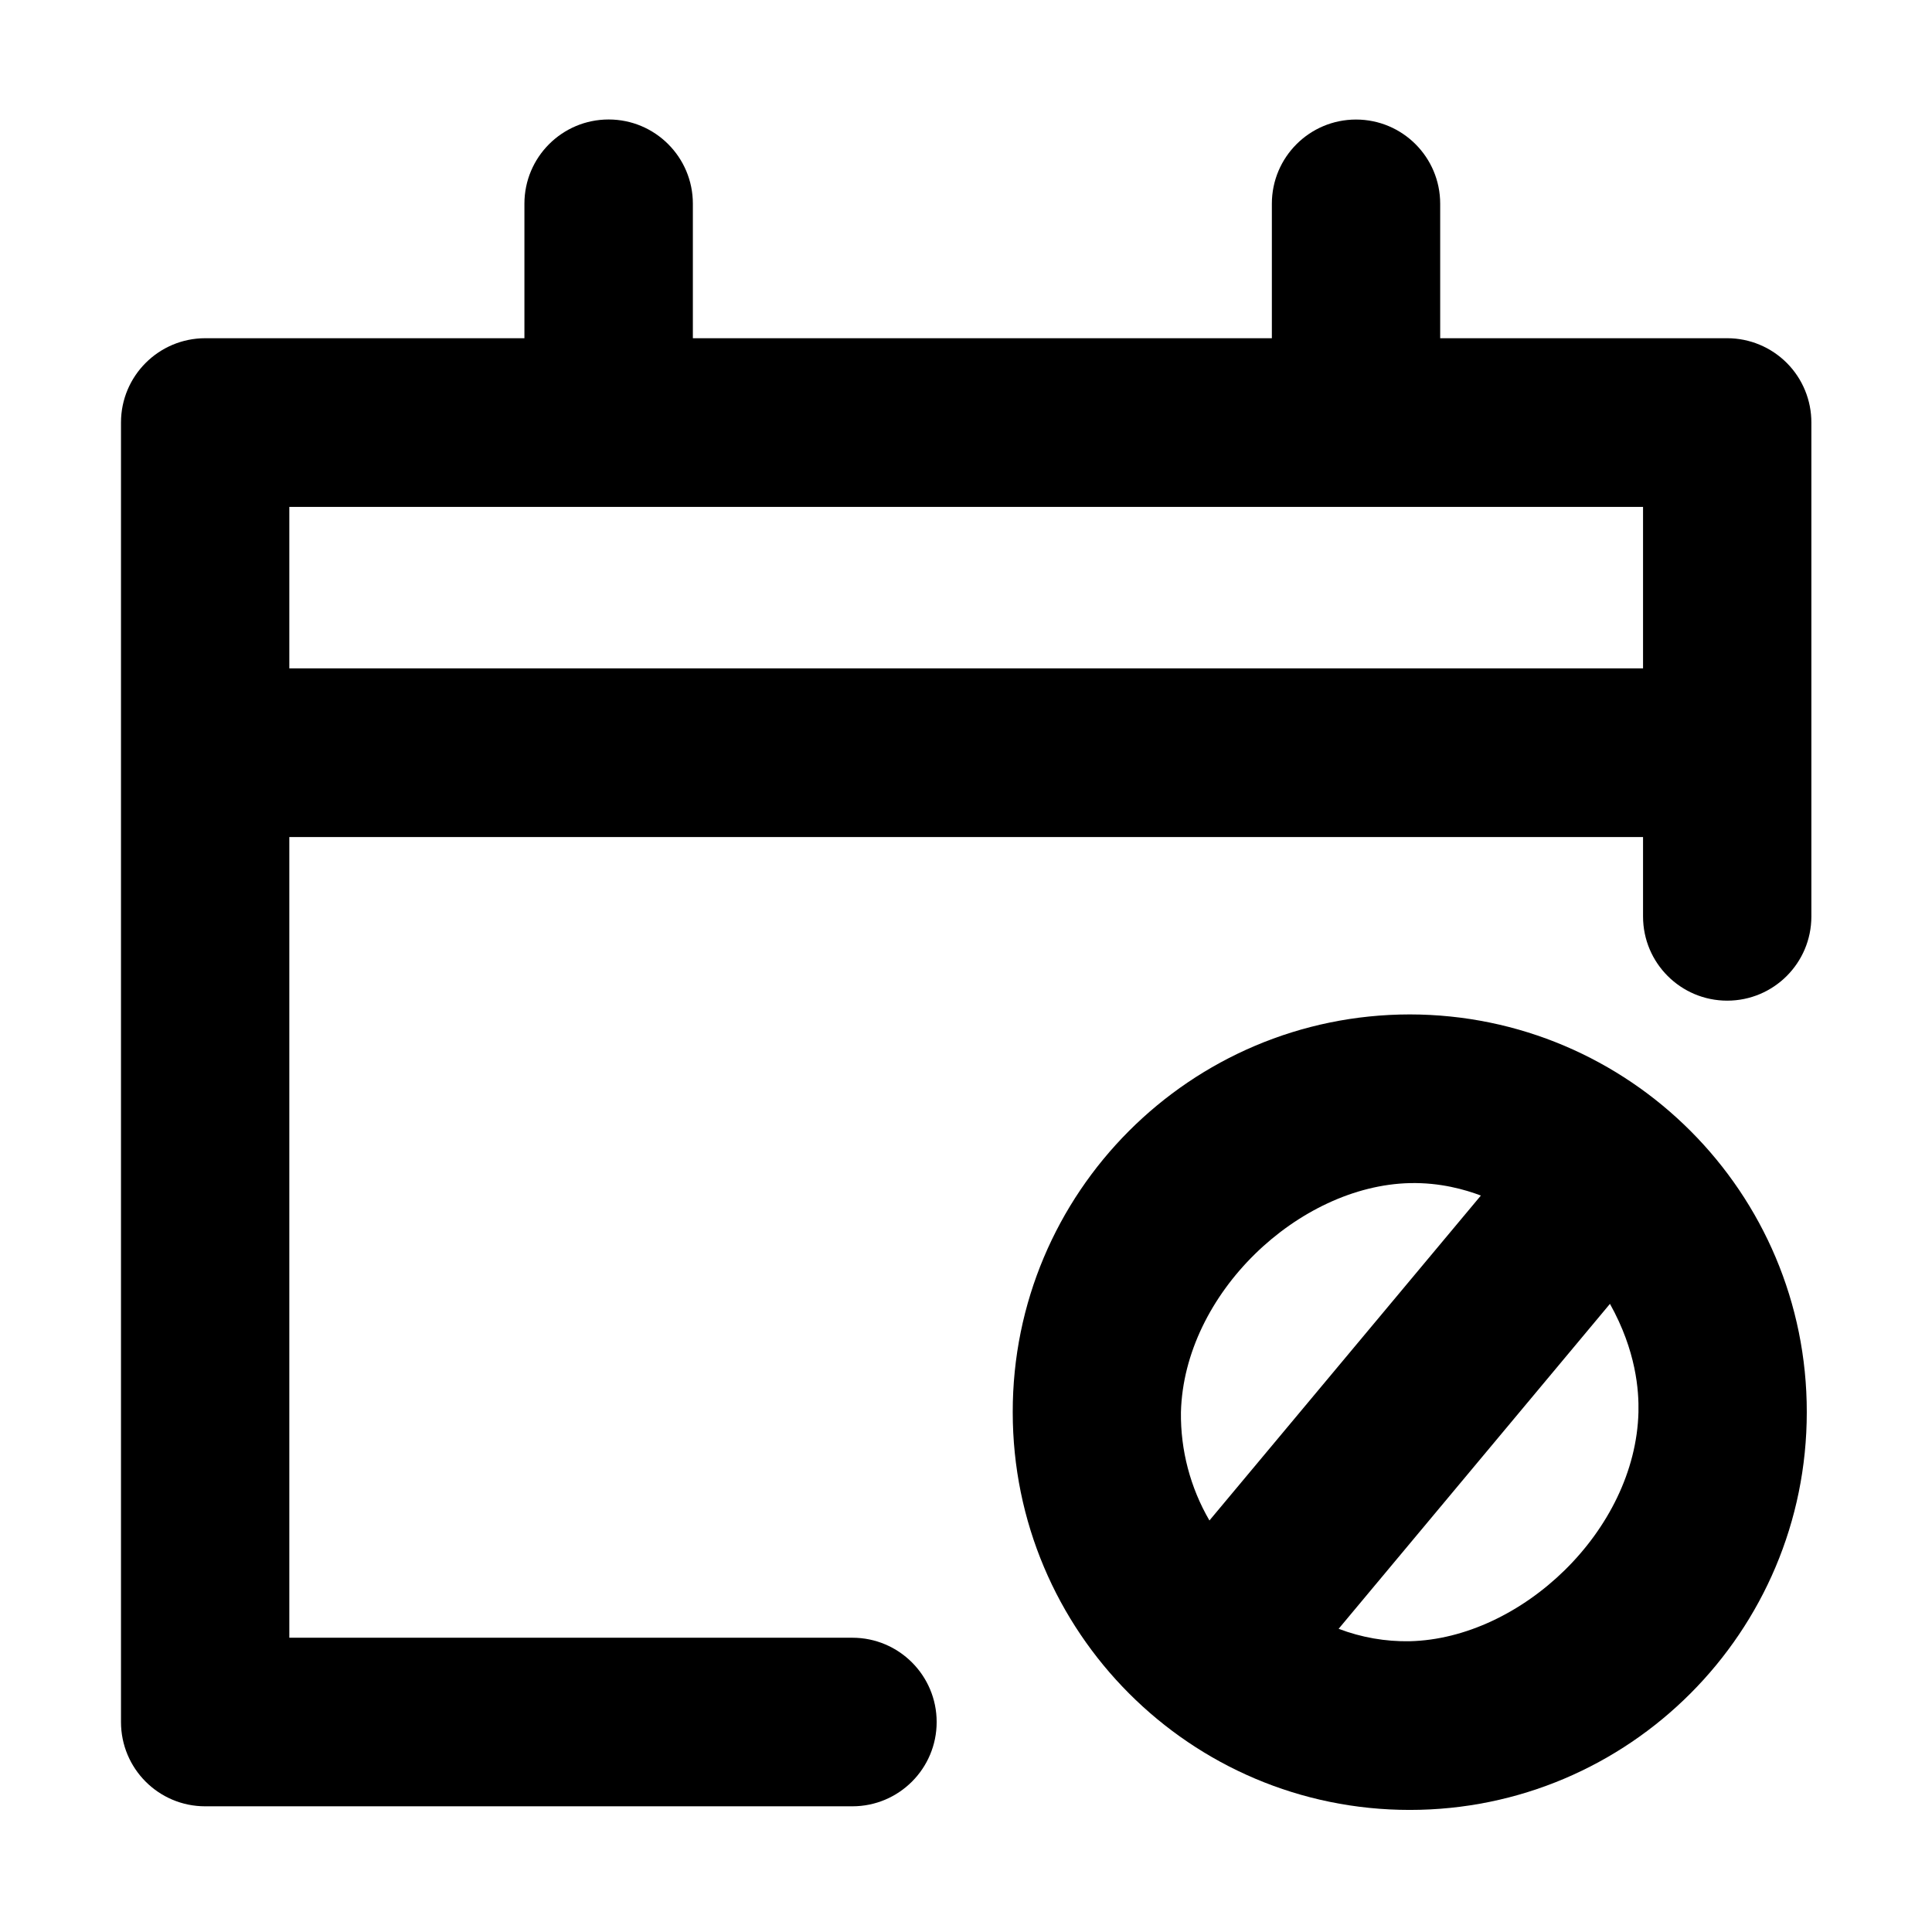
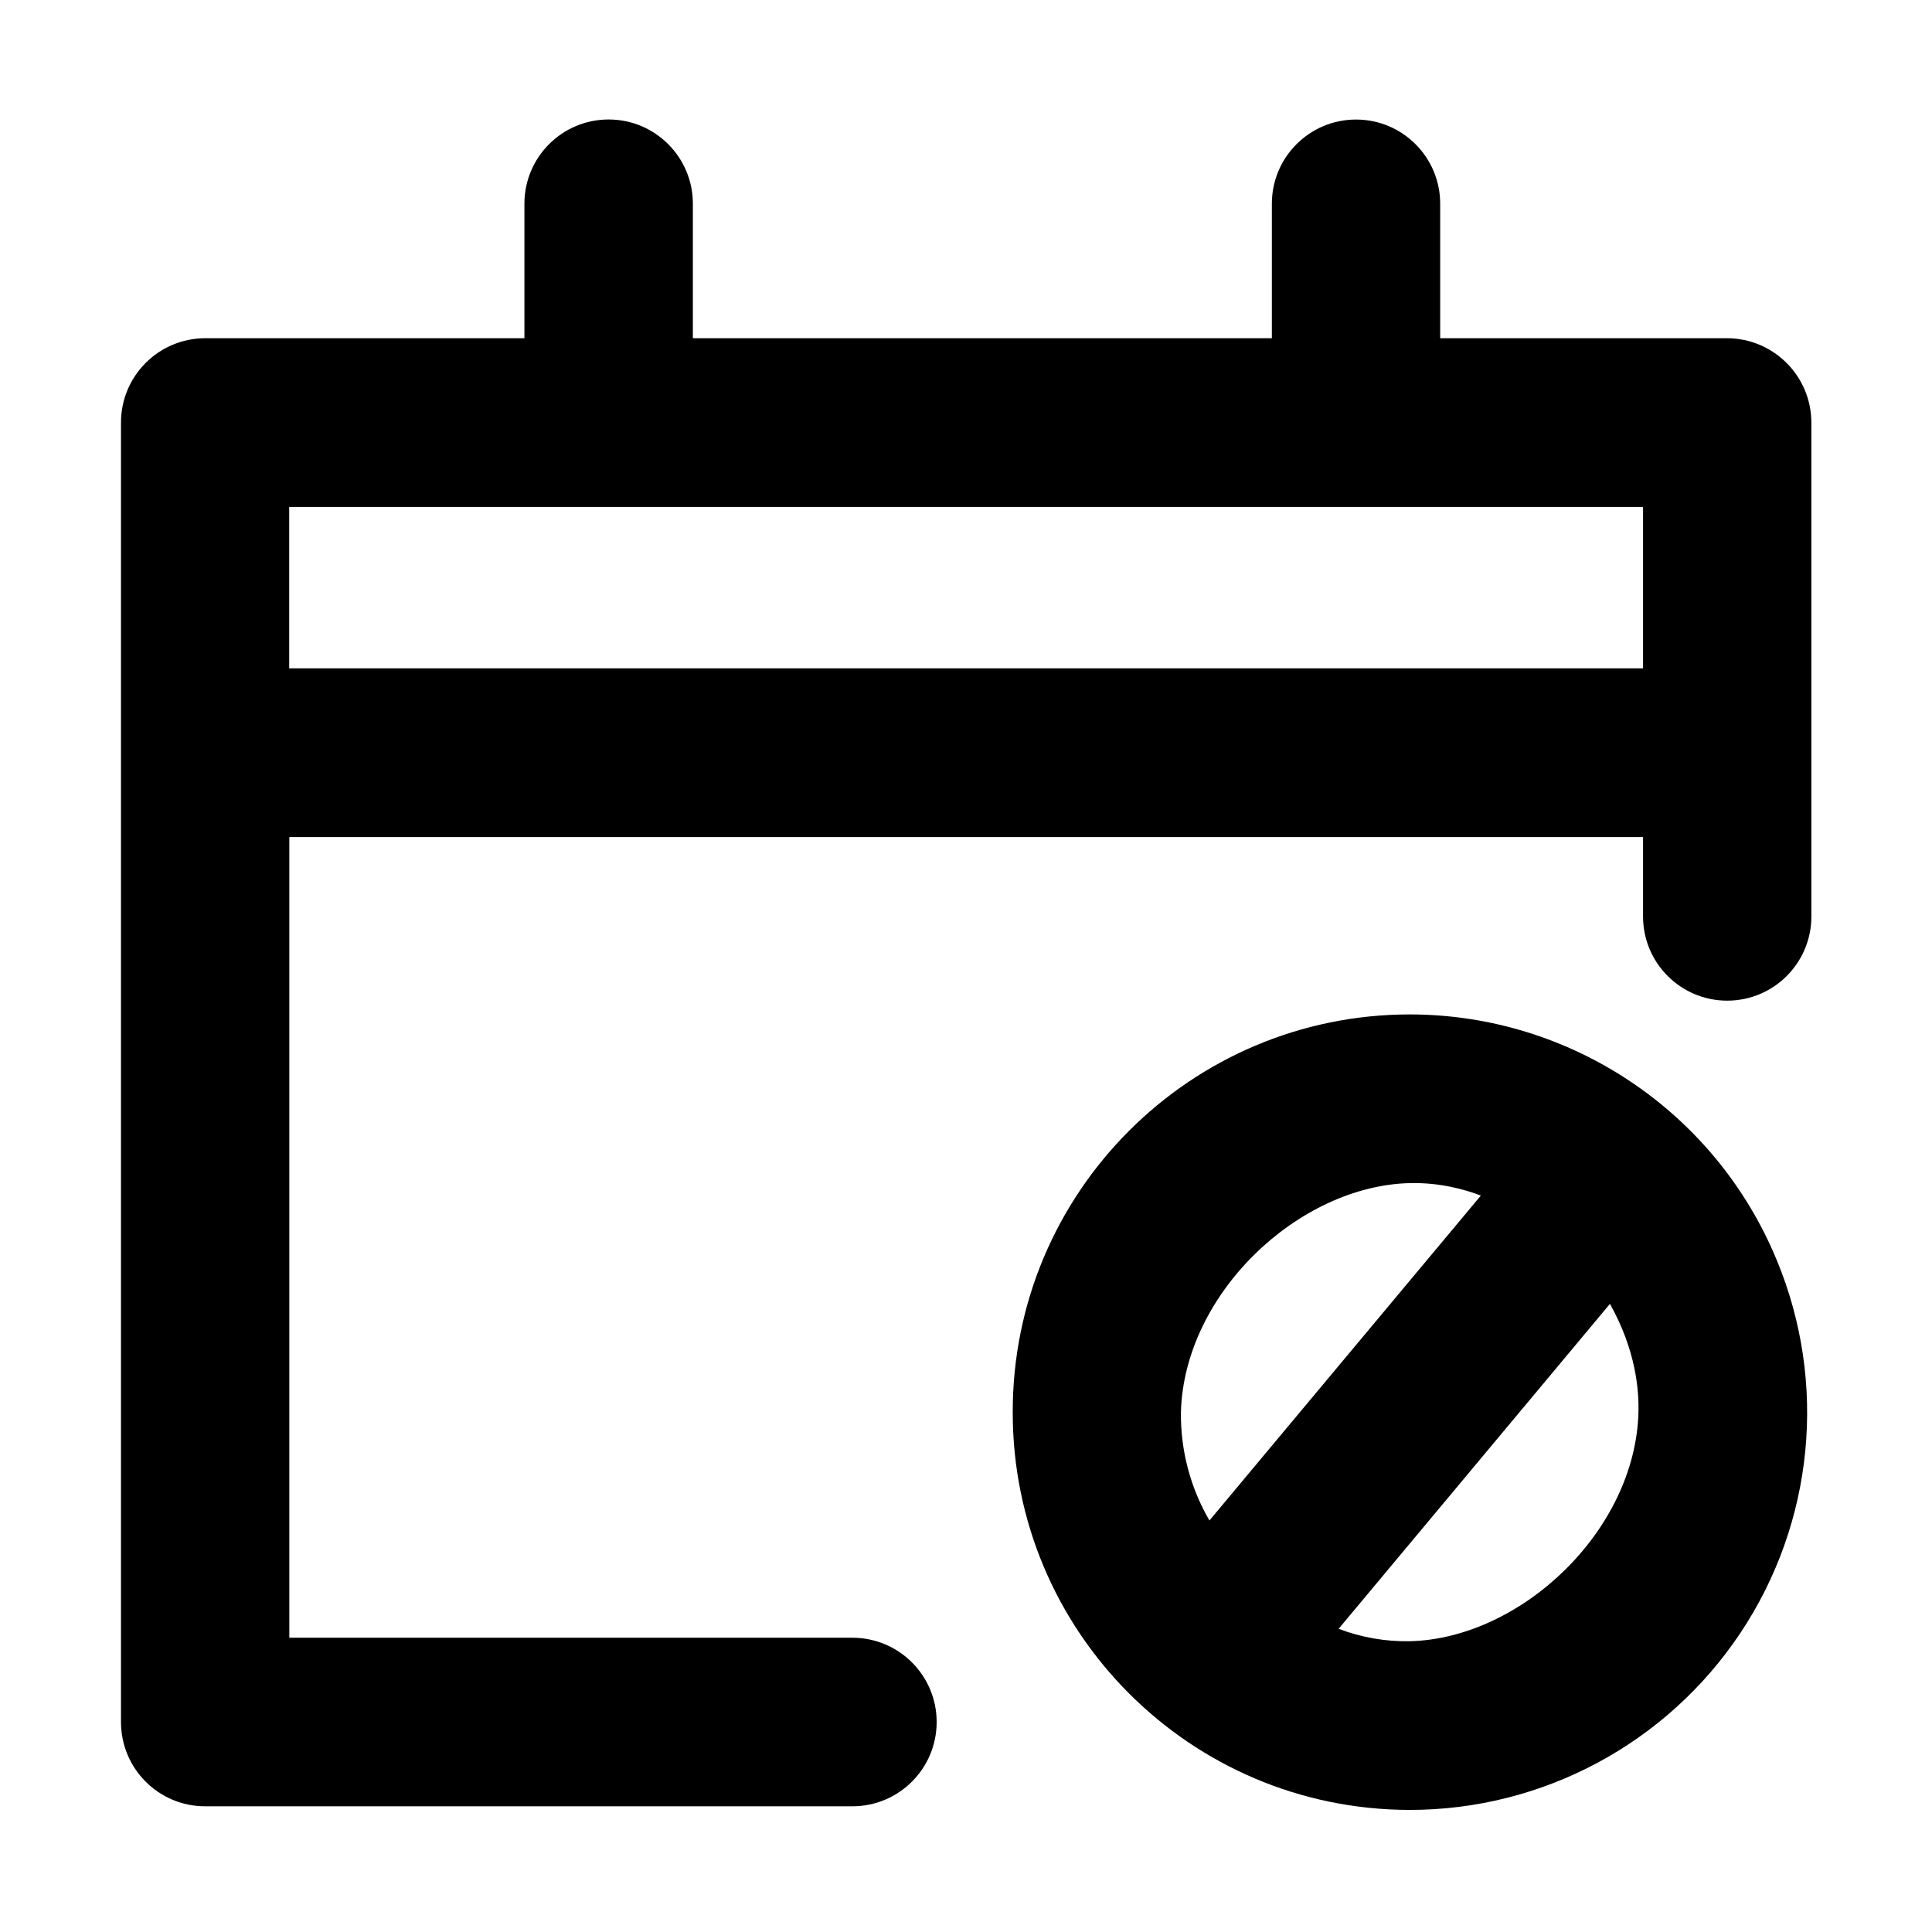
- <svg xmlns="http://www.w3.org/2000/svg" style="enable-background:new 0 0 16 16" xml:space="preserve" width="16" height="16" fill="currentColor" class="qi-1044" viewBox="0 0 16 16">
-   <path d="M14.305 2.801h-2.378V1.687a.697.697 0 1 0-1.394 0v1.114H5.738V1.687a.697.697 0 1 0-1.395 0v1.114H1.699a.698.698 0 0 0-.697.698v10.762c0 .386.312.698.697.698h5.36a.698.698 0 0 0 0-1.396H2.396V6.932h11.211v.658a.697.697 0 1 0 1.394 0V3.5a.697.697 0 0 0-.696-.699zM2.396 5.535V4.198h11.211v1.337H2.396z" />
-   <path d="M11.675 8.401a3.291 3.291 0 0 0-3.288 3.294c0 1.819 1.472 3.294 3.288 3.294s3.288-1.475 3.288-3.294a3.291 3.291 0 0 0-3.288-3.294zm0 1.397c.252-.006.459.054.589.103l-2.248 2.691a1.74 1.74 0 0 1-.236-.897c.026-.983.975-1.875 1.895-1.897zm0 3.794a1.573 1.573 0 0 1-.589-.103l2.247-2.691c.218.391.24.719.236.897-.025.983-.973 1.875-1.894 1.897z" />
+ <svg xmlns="http://www.w3.org/2000/svg" width="16" height="16" fill="currentColor" class="qi-1044" viewBox="0 0 16 16">
+   <path d="M14.305 2.801h-2.378V1.687a.697.697 0 0 0-1.394 0v1.114H5.738V1.687a.697.697 0 1 0-1.395 0v1.114H1.699a.698.698 0 0 0-.697.698v10.762c0 .386.312.698.697.698h5.36a.698.698 0 1 0 0-1.396H2.396V6.932h11.211v.658a.697.697 0 1 0 1.394 0V3.5a.7.7 0 0 0-.696-.699ZM2.395 5.535V4.198h11.212v1.337H2.396Z" />
+   <path d="M11.675 8.401a3.29 3.29 0 0 0-3.288 3.294 3.291 3.291 0 0 0 3.288 3.294 3.291 3.291 0 0 0 3.039-4.554 3.29 3.29 0 0 0-3.039-2.034Zm0 1.397c.252-.006.459.054.589.103l-2.248 2.691a1.74 1.74 0 0 1-.236-.897c.026-.983.975-1.875 1.895-1.897Zm0 3.794a1.573 1.573 0 0 1-.589-.103l2.247-2.691c.218.391.24.719.236.897-.025.983-.973 1.875-1.894 1.897Z" />
</svg>
